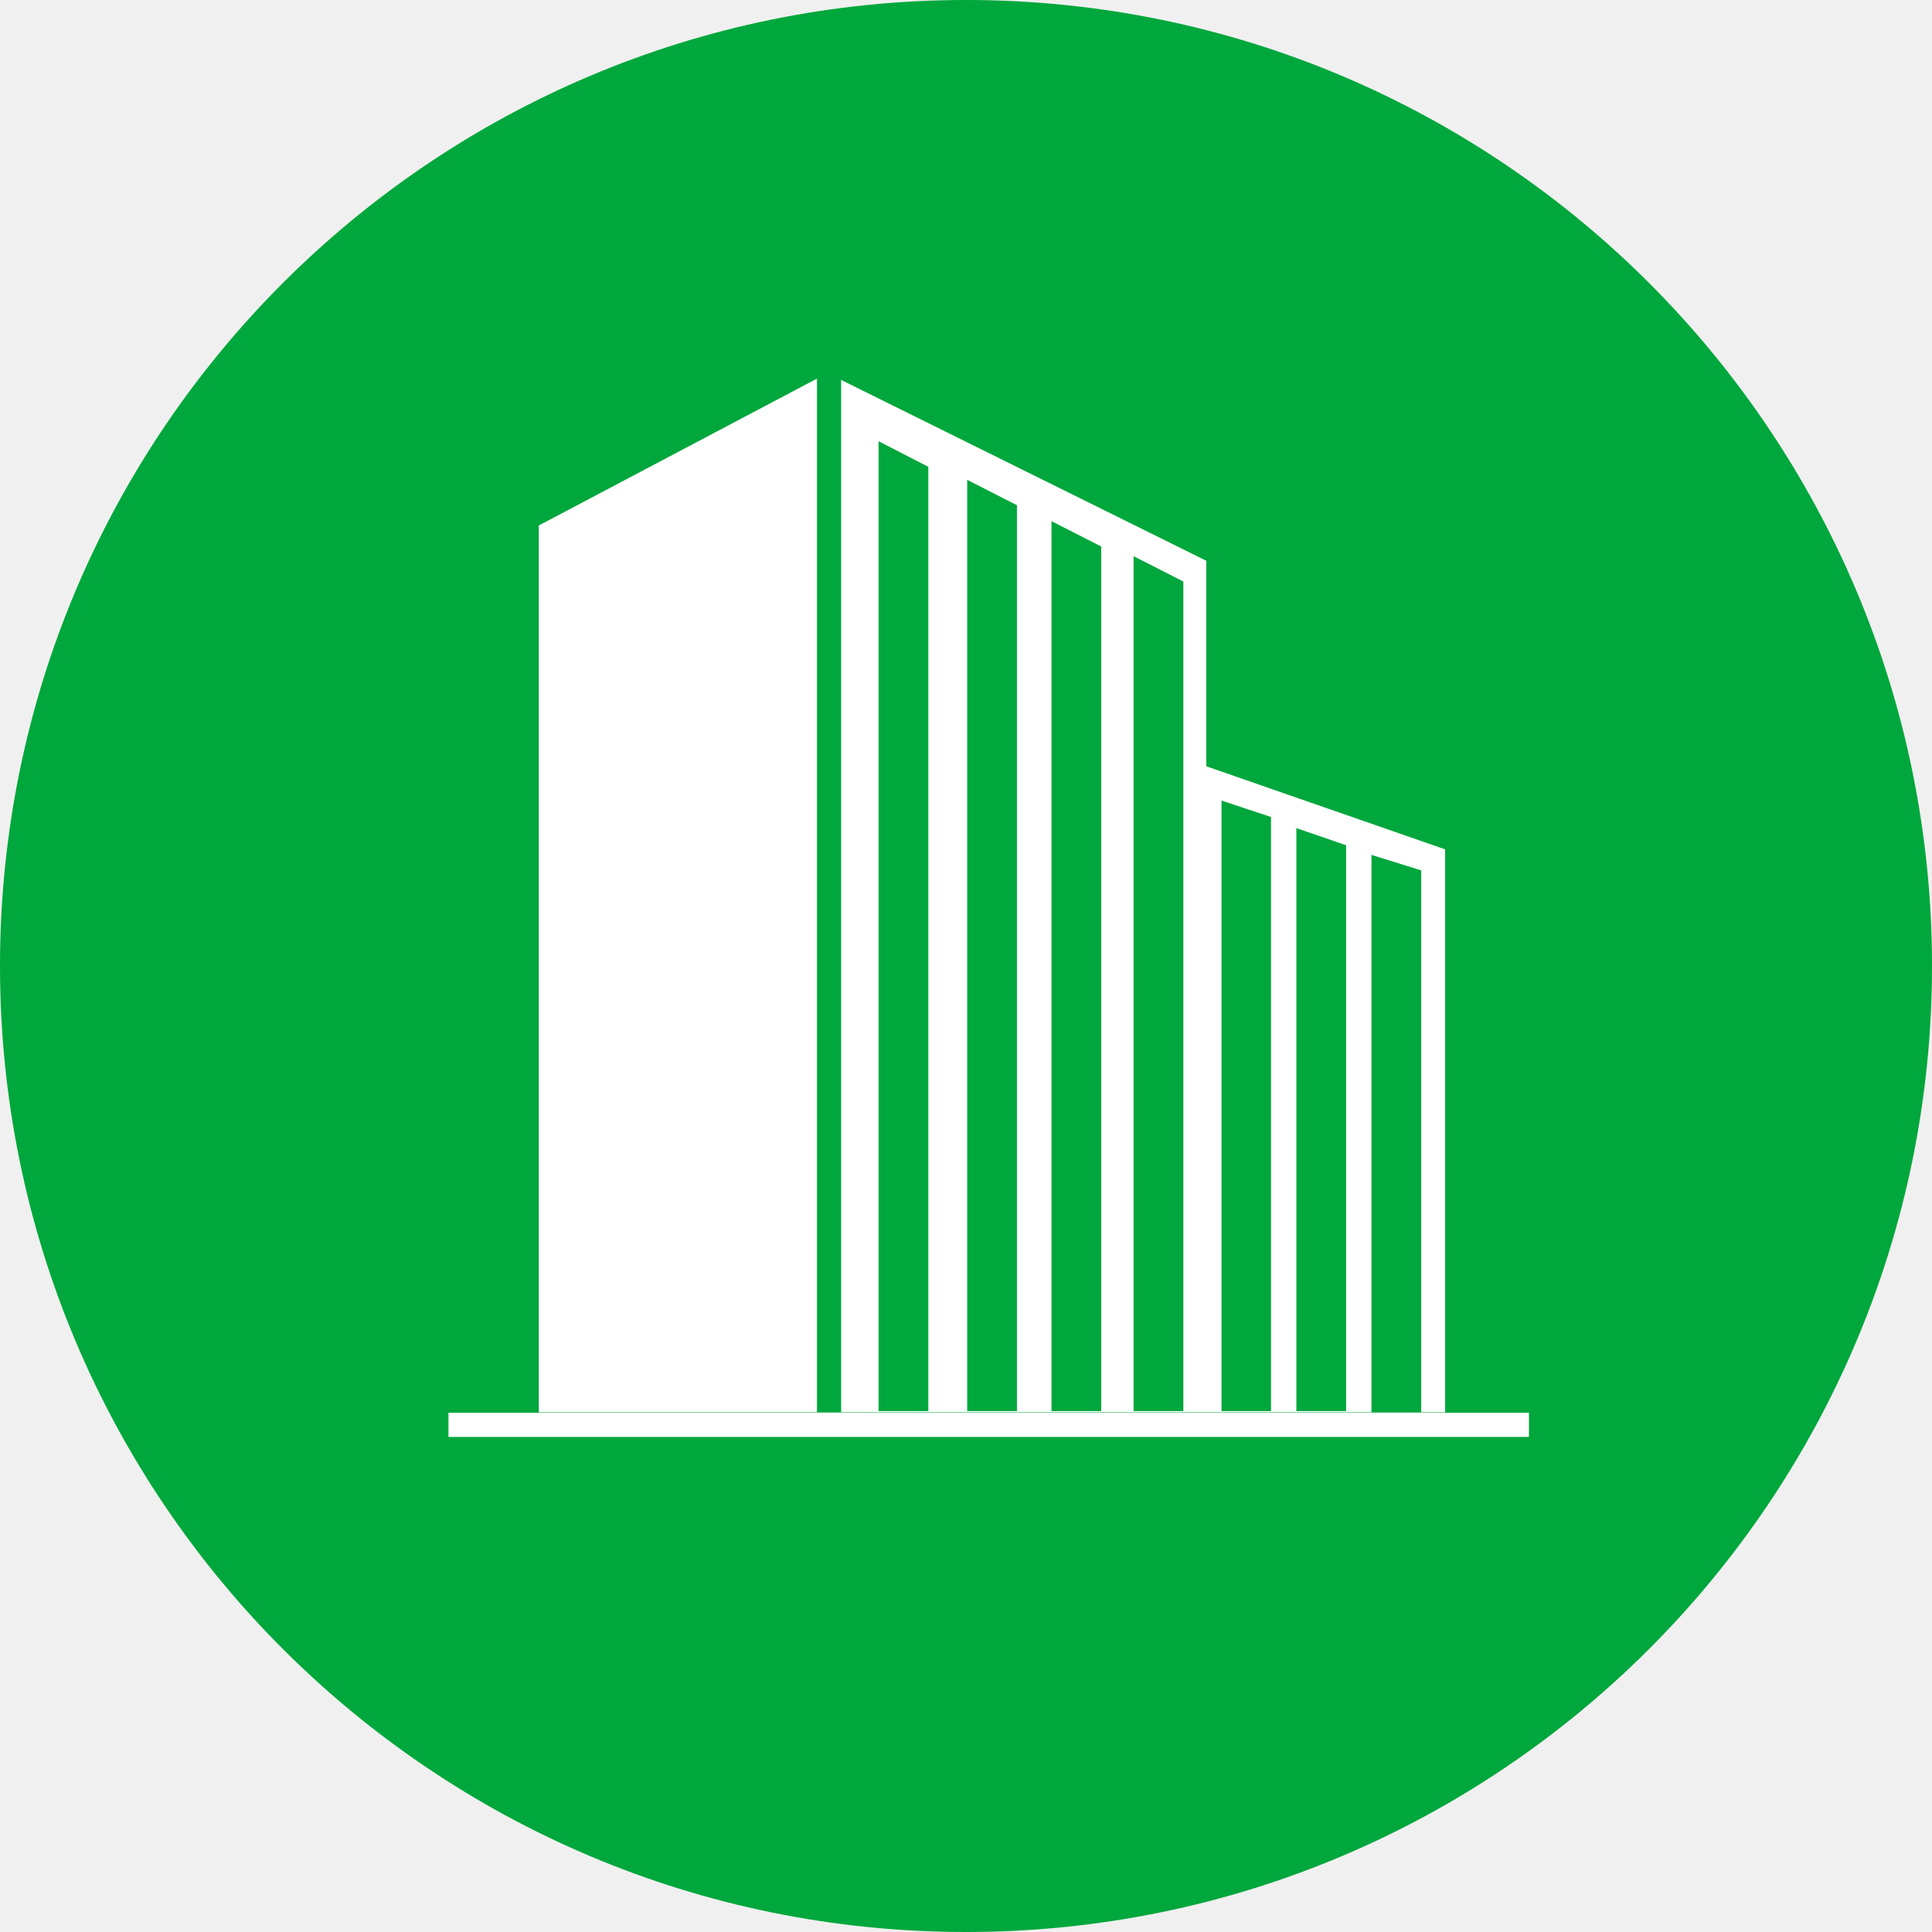
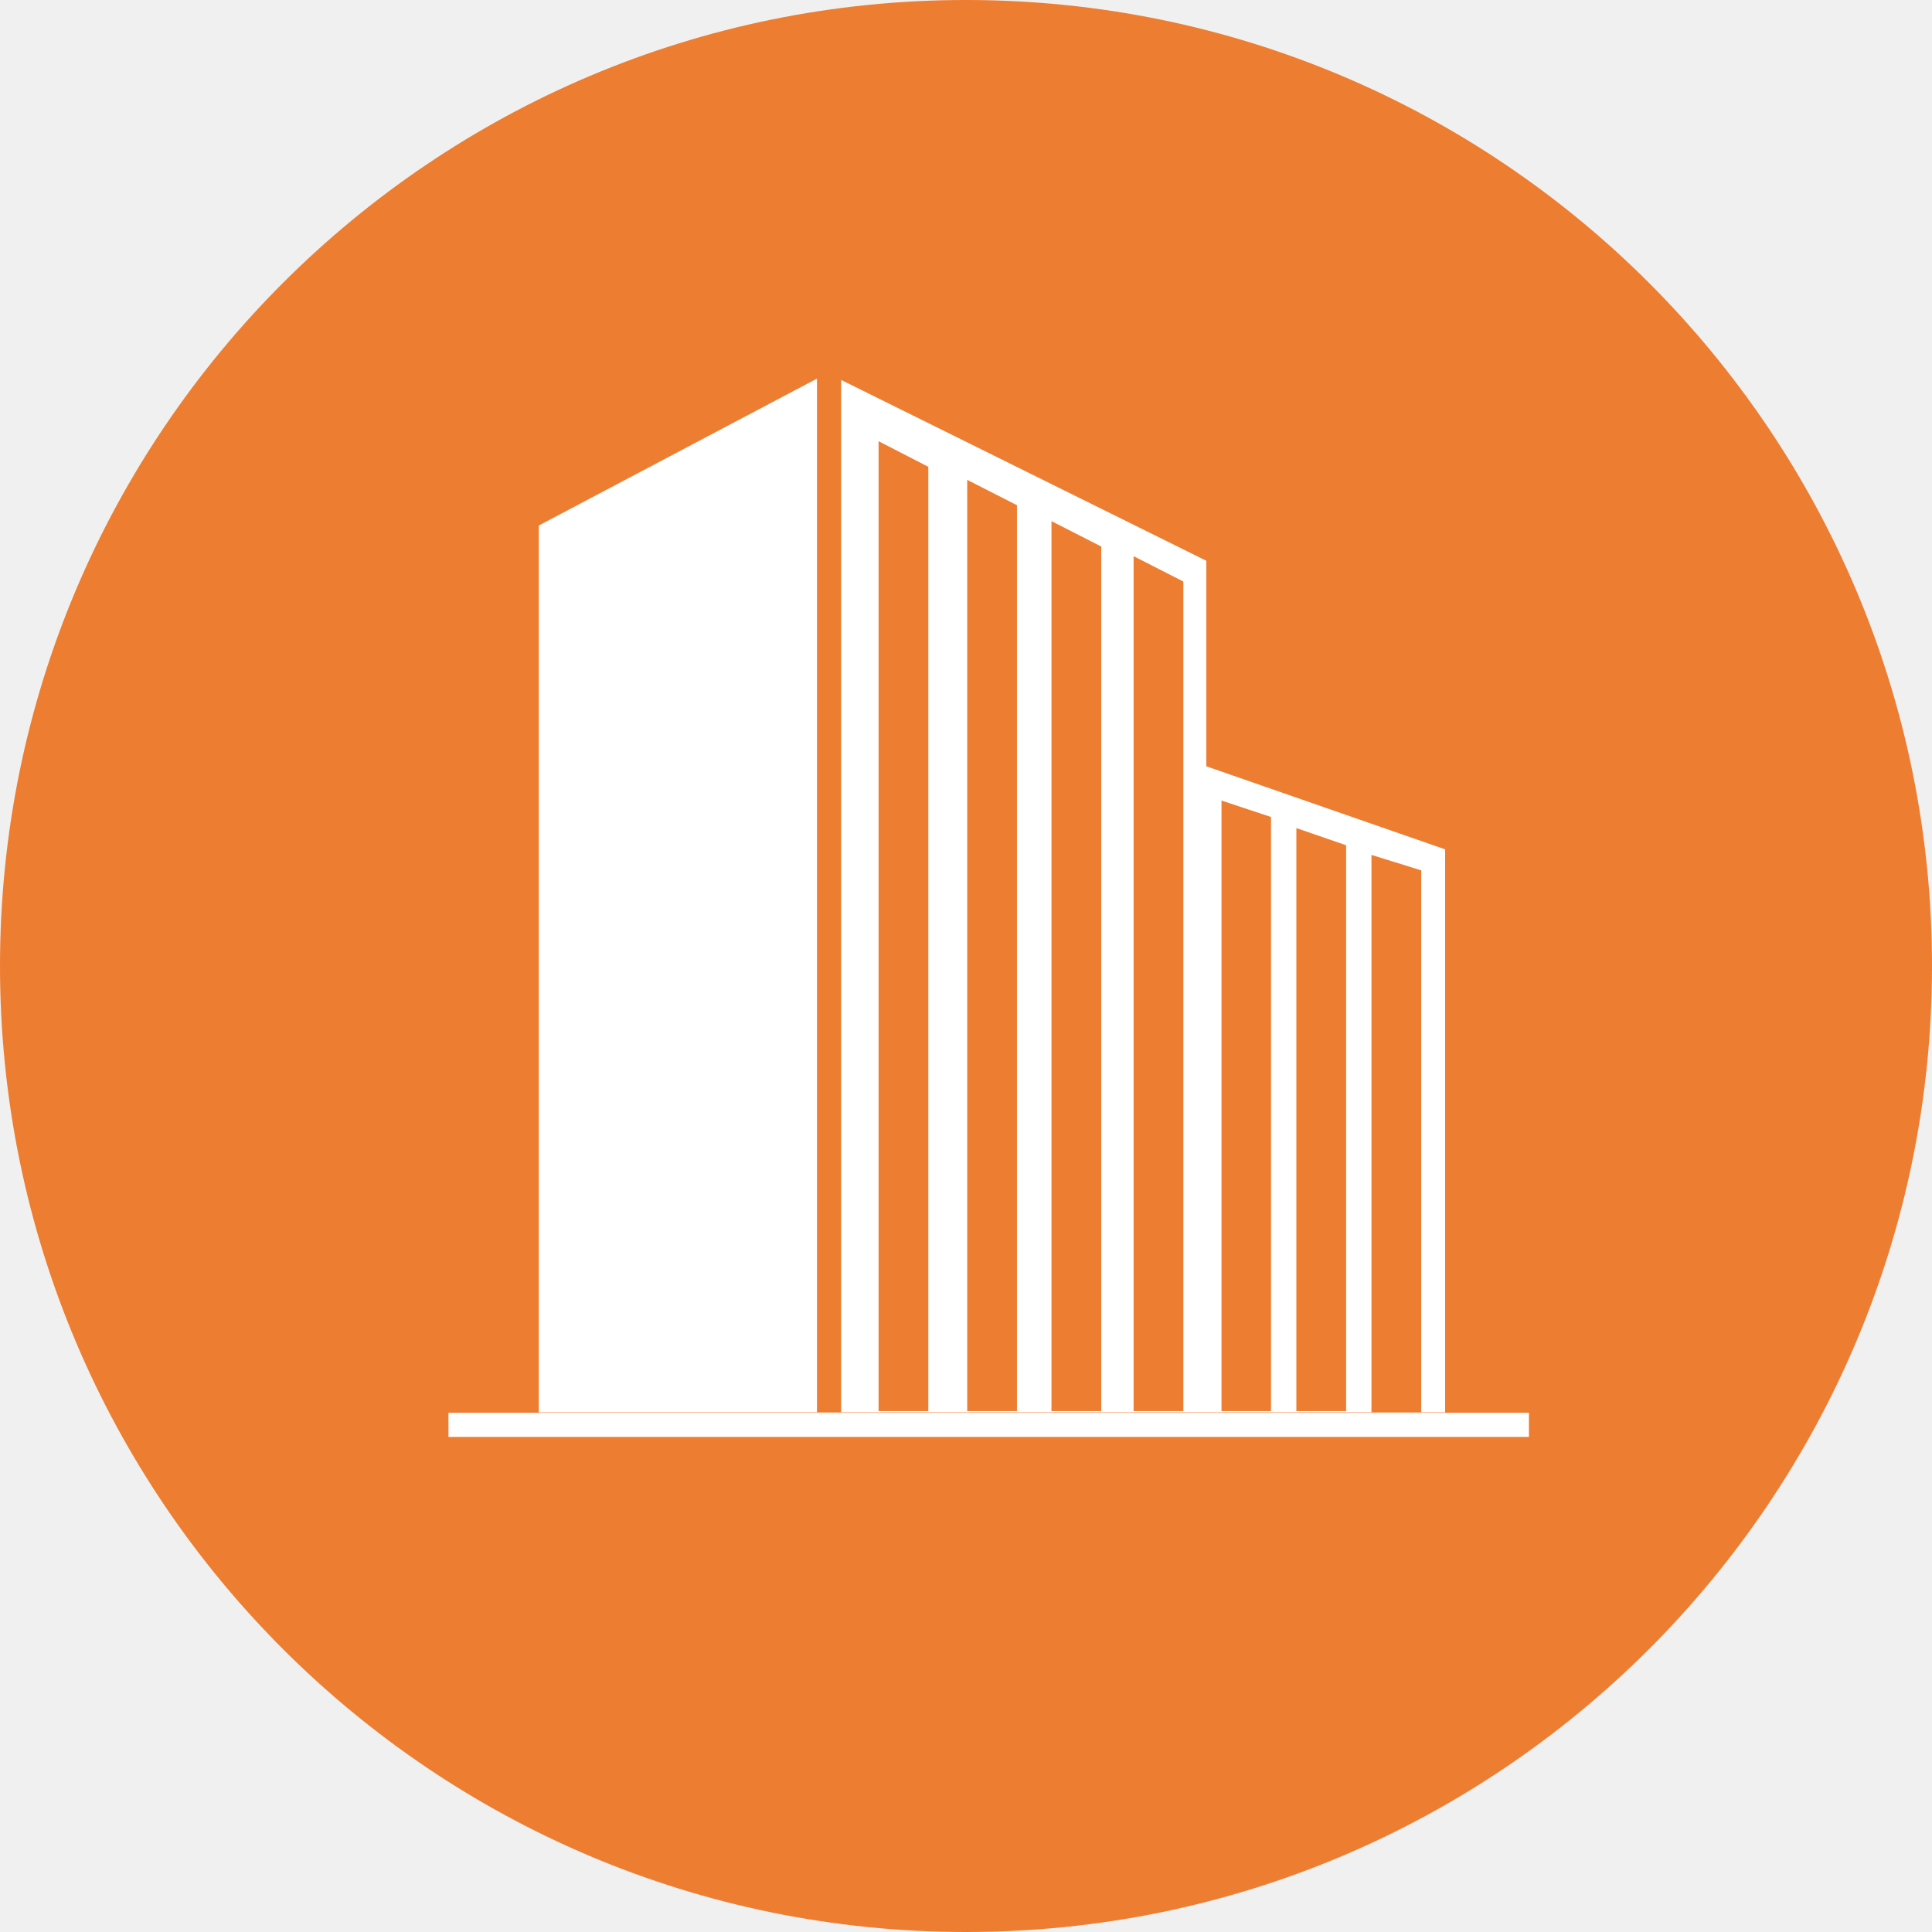
<svg xmlns="http://www.w3.org/2000/svg" viewBox="0 0 80 80">
  <g id="レイヤー_2" data-name="レイヤー 2">
    <g id="contents">
-       <circle cx="40" cy="40" r="40" style="fill:#00a73c" />
+       <circle cx="40" cy="40" r="40" style="fill:#ed7d31" />
      <rect x="18.57" y="58.5" width="44.74" height="1" style="fill:#fff" />
      <polygon points="22.31 58.48 22.31 21.76 34.26 15.45 49.95 23.22 49.95 31.73 59.84 35.17 59.84 58.48 22.31 58.48" style="fill:#fff" />
-       <rect x="33.83" y="14.5" width="1" height="43.98" style="fill:#00a73c" />
-       <polygon points="36.38 18.27 36.38 58.43 38.44 58.43 38.44 19.33 36.38 18.27" style="fill:#00a73c" />
-       <polygon points="40.05 19.87 40.05 58.43 42.11 58.43 42.11 20.92 40.05 19.87" style="fill:#00a73c" />
-       <polygon points="43.54 21.58 43.54 58.43 45.6 58.43 45.6 22.63 43.54 21.58" style="fill:#00a73c" />
-       <polygon points="46.94 23.03 46.94 58.43 49 58.43 49 24.08 46.94 23.03" style="fill:#00a73c" />
-       <polygon points="50.58 33.15 50.58 58.43 52.63 58.43 52.63 33.83 50.58 33.15" style="fill:#00a73c" />
-       <polygon points="53.68 34.29 53.68 58.43 55.74 58.43 55.74 35 53.68 34.29" style="fill:#00a73c" />
-       <polygon points="56.79 35.4 56.79 58.48 58.85 58.48 58.85 36.04 56.79 35.4" style="fill:#00a73c" />
+       <rect x="33.83" y="14.5" width="1" height="43.98" style="fill:#ed7d31" />
+       <polygon points="36.38 18.27 36.38 58.43 38.44 58.43 38.44 19.33 36.38 18.27" style="fill:#ed7d31" />
+       <polygon points="40.05 19.87 40.05 58.43 42.11 58.43 42.11 20.92 40.05 19.87" style="fill:#ed7d31" />
+       <polygon points="43.54 21.58 43.54 58.43 45.6 58.43 45.6 22.63 43.54 21.58" style="fill:#ed7d31" />
+       <polygon points="46.94 23.03 46.94 58.43 49 58.43 49 24.08 46.94 23.03" style="fill:#ed7d31" />
+       <polygon points="50.58 33.15 50.58 58.43 52.63 58.43 52.63 33.83 50.58 33.15" style="fill:#ed7d31" />
+       <polygon points="53.68 34.29 53.68 58.43 55.74 58.43 55.74 35 53.68 34.29" style="fill:#ed7d31" />
+       <polygon points="56.79 35.4 56.79 58.48 58.85 58.48 58.85 36.04 56.79 35.4" style="fill:#ed7d31" />
    </g>
  </g>
</svg>
